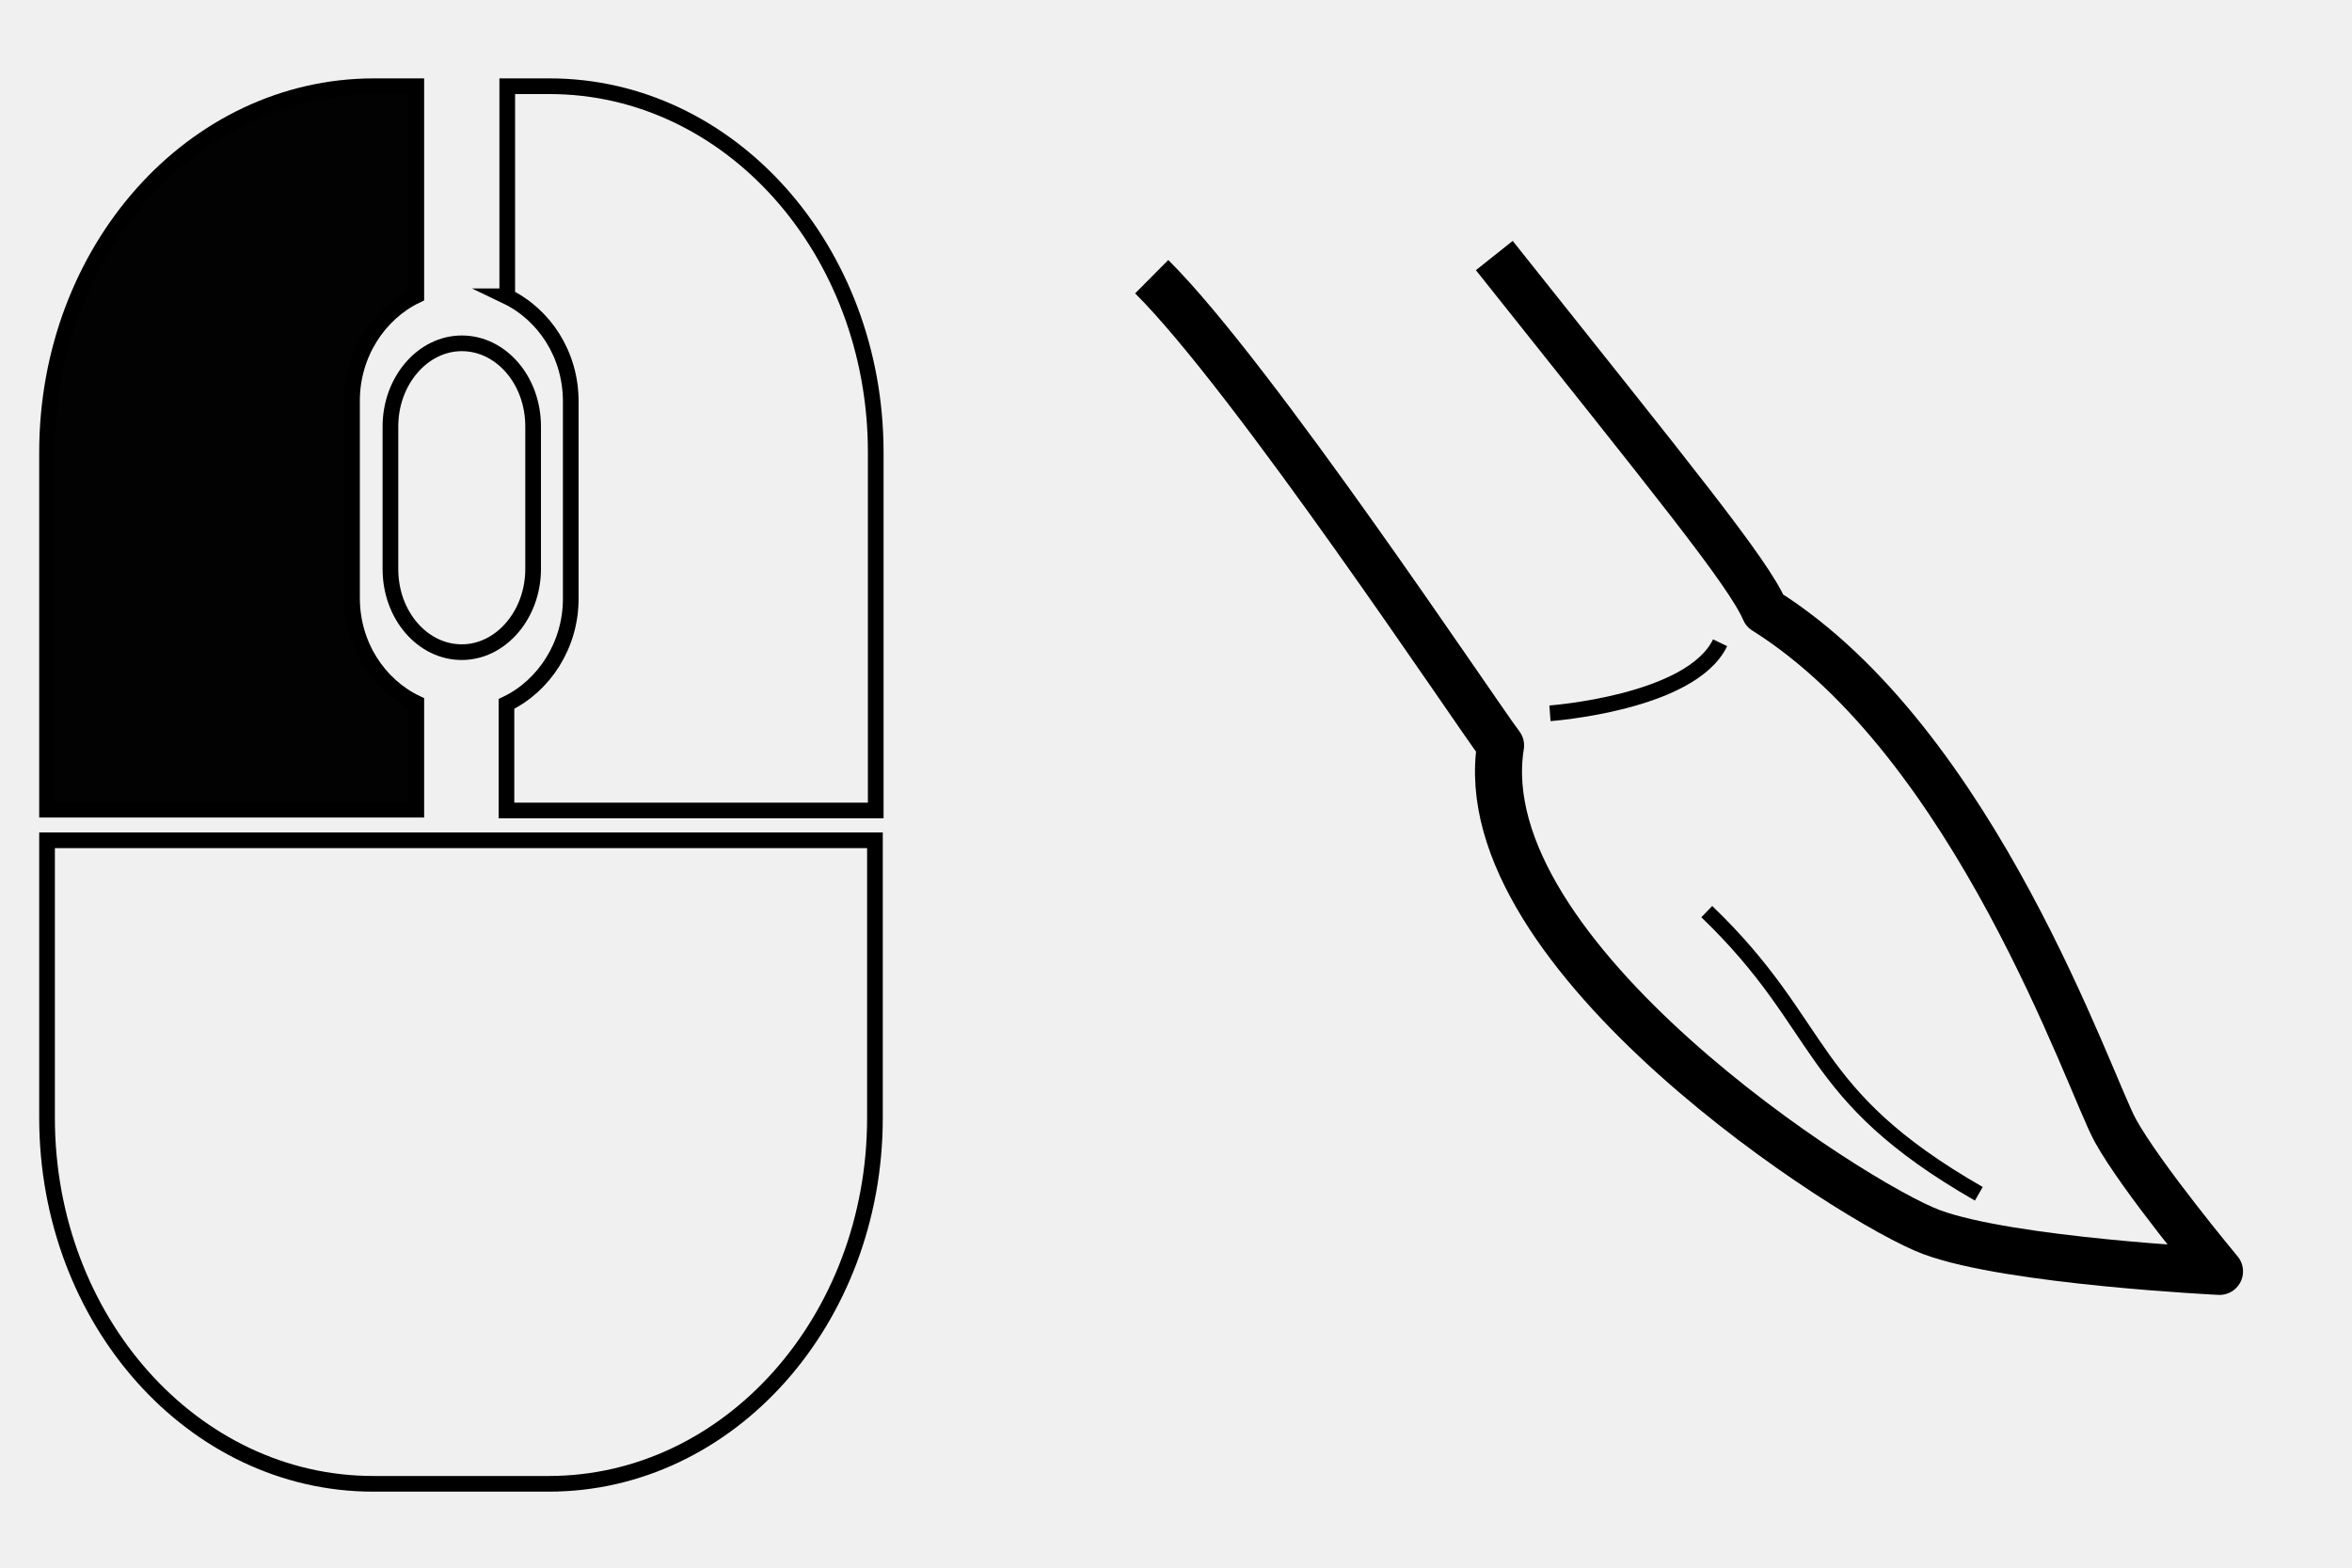
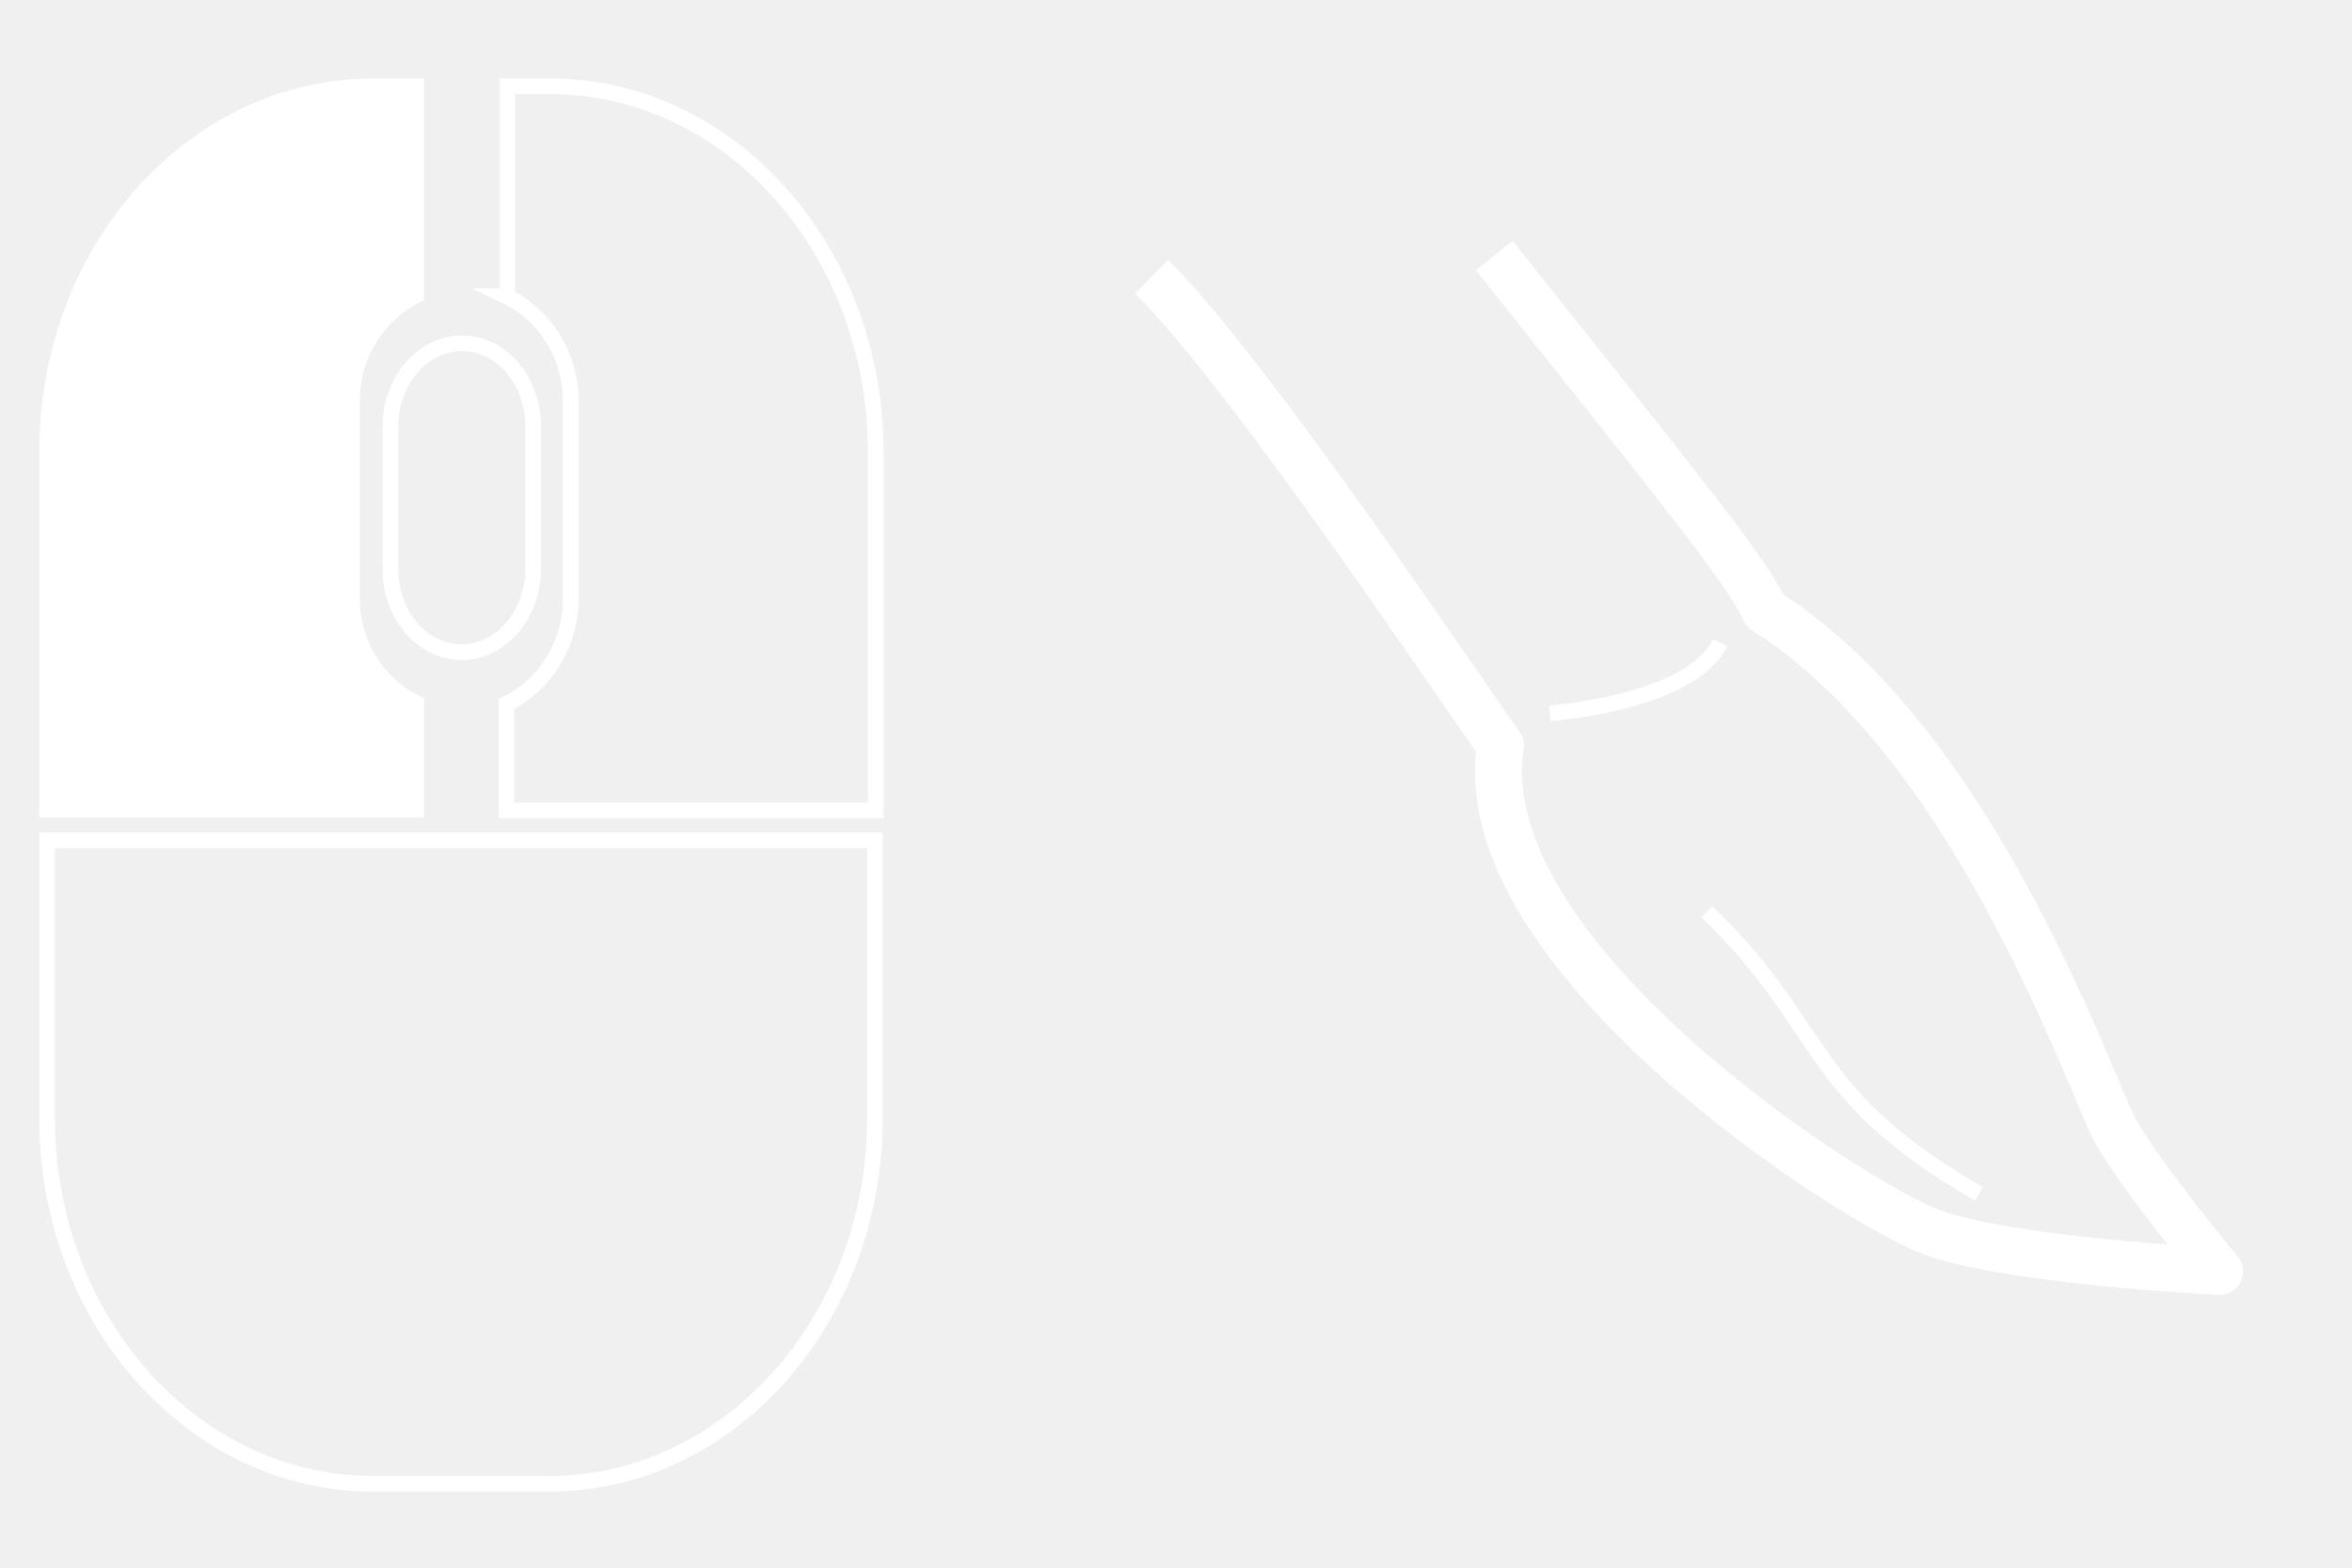
<svg xmlns="http://www.w3.org/2000/svg" version="1.1" x="0px" y="0px" viewBox="0 0 300 200" enable-background="new 0 0 300 200" xml:space="preserve">
+   <g id="BG" display="none">
+     <rect display="inline" width="300" height="199" />
+   </g>
  <g id="Mouse">
    <g id="Mouse_MMB" display="none">
-       <path display="inline" stroke="#000000" stroke-width="2" stroke-miterlimit="10" d="M68,72.6c0,5.8-4.1,10.6-9.1,10.6l0,0    c-5,0-9.1-4.7-9.1-10.6V54.4c0-5.8,4.1-10.6,9.1-10.6l0,0c5,0,9.1,4.7,9.1,10.6V72.6z" />
+       <path display="inline" fill="#FFFFFF" stroke="#FFFFFF" stroke-width="2" stroke-miterlimit="10" d="M68,72.6    c0,5.8-4.1,10.6-9.1,10.6l0,0c-5,0-9.1-4.7-9.1-10.6V54.4c0-5.8,4.1-10.6,9.1-10.6l0,0c5,0,9.1,4.7,9.1,10.6V72.6z" />
      <g display="inline">
-         <path fill="none" stroke="#000000" stroke-width="2" stroke-miterlimit="10" d="M64.6,37.8c4.8,2.3,8.2,7.4,8.2,13.4v25.2     c0,5.9-3.4,11.1-8.2,13.4v13.6h47.1V57.7c0-25.8-18.6-46.7-41.6-46.7h-5.4V37.8z" />
-         <path fill="none" stroke="#000000" stroke-width="2" stroke-miterlimit="10" d="M6,107.2v35.4c0,25.8,18.6,46.7,41.6,46.7h22.4     c23,0,41.6-20.9,41.6-46.7v-35.4H6z" />
-         <path fill="none" stroke="#000000" stroke-width="2" stroke-miterlimit="10" d="M53.1,103.3V89.7c-4.8-2.3-8.2-7.4-8.2-13.4V51.1     c0-5.9,3.4-11.1,8.2-13.4V11h-5.4C24.6,11,6,31.9,6,57.7v45.6H53.1z" />
+         <path fill="none" stroke="#FFFFFF" stroke-width="2" stroke-miterlimit="10" d="M64.6,37.8c4.8,2.3,8.2,7.4,8.2,13.4v25.2     c0,5.9-3.4,11.1-8.2,13.4v13.6h47.1V57.7c0-25.8-18.6-46.7-41.6-46.7h-5.4V37.8z" />
+         <path fill="none" stroke="#FFFFFF" stroke-width="2" stroke-miterlimit="10" d="M6,107.2v35.4c0,25.8,18.6,46.7,41.6,46.7h22.4     c23,0,41.6-20.9,41.6-46.7v-35.4H6z" />
+         <path fill="none" stroke="#FFFFFF" stroke-width="2" stroke-miterlimit="10" d="M53.1,103.3V89.7c-4.8-2.3-8.2-7.4-8.2-13.4V51.1     c0-5.9,3.4-11.1,8.2-13.4V11h-5.4C24.6,11,6,31.9,6,57.7v45.6H53.1z" />
      </g>
    </g>
    <g id="Mouse_LMB">
-       <path fill="none" stroke="#000000" stroke-width="2" stroke-miterlimit="10" d="M68,72.6c0,5.8-4.1,10.6-9.1,10.6l0,0    c-5,0-9.1-4.7-9.1-10.6V54.4c0-5.8,4.1-10.6,9.1-10.6l0,0c5,0,9.1,4.7,9.1,10.6V72.6z" />
+       <path fill="none" stroke="#FFFFFF" stroke-width="2" stroke-miterlimit="10" d="M68,72.6c0,5.8-4.1,10.6-9.1,10.6l0,0    c-5,0-9.1-4.7-9.1-10.6V54.4c0-5.8,4.1-10.6,9.1-10.6l0,0c5,0,9.1,4.7,9.1,10.6V72.6z" />
      <g>
-         <path fill="none" stroke="#000000" stroke-width="2" stroke-miterlimit="10" d="M64.6,37.8c4.8,2.3,8.2,7.4,8.2,13.4v25.2     c0,5.9-3.4,11.1-8.2,13.4v13.6h47.1V57.7c0-25.8-18.6-46.7-41.6-46.7h-5.4V37.8z" />
-         <path fill="none" stroke="#000000" stroke-width="2" stroke-miterlimit="10" d="M6,107.2v35.4c0,25.8,18.6,46.7,41.6,46.7h22.4     c23,0,41.6-20.9,41.6-46.7v-35.4H6z" />
-         <path fill="#020202" stroke="#000000" stroke-width="2" stroke-miterlimit="10" d="M53.1,103.3V89.7c-4.8-2.3-8.2-7.4-8.2-13.4     V51.1c0-5.9,3.4-11.1,8.2-13.4V11h-5.4C24.6,11,6,31.9,6,57.7v45.6H53.1z" />
+         <path fill="none" stroke="#FFFFFF" stroke-width="2" stroke-miterlimit="10" d="M64.6,37.8c4.8,2.3,8.2,7.4,8.2,13.4v25.2     c0,5.9-3.4,11.1-8.2,13.4v13.6h47.1V57.7c0-25.8-18.6-46.7-41.6-46.7h-5.4V37.8z" />
+         <path fill="none" stroke="#FFFFFF" stroke-width="2" stroke-miterlimit="10" d="M6,107.2v35.4c0,25.8,18.6,46.7,41.6,46.7h22.4     c23,0,41.6-20.9,41.6-46.7v-35.4H6z" />
+         <path fill="#FFFFFF" stroke="#FFFFFF" stroke-width="2" stroke-miterlimit="10" d="M53.1,103.3V89.7c-4.8-2.3-8.2-7.4-8.2-13.4     V51.1c0-5.9,3.4-11.1,8.2-13.4V11h-5.4C24.6,11,6,31.9,6,57.7v45.6H53.1z" />
      </g>
    </g>
    <g id="Mouse_RMB" display="none">
-       <path display="inline" fill="none" stroke="#000000" stroke-width="2" stroke-miterlimit="10" d="M68,72.6    c0,5.8-4.1,10.6-9.1,10.6l0,0c-5,0-9.1-4.7-9.1-10.6V54.4c0-5.8,4.1-10.6,9.1-10.6l0,0c5,0,9.1,4.7,9.1,10.6V72.6z" />
+       <path display="inline" fill="none" stroke="#FFFFFF" stroke-width="2" stroke-miterlimit="10" d="M68,72.6    c0,5.8-4.1,10.6-9.1,10.6l0,0c-5,0-9.1-4.7-9.1-10.6V54.4c0-5.8,4.1-10.6,9.1-10.6l0,0c5,0,9.1,4.7,9.1,10.6V72.6z" />
      <g display="inline">
-         <path stroke="#000000" stroke-width="2" stroke-miterlimit="10" d="M64.6,37.8c4.8,2.3,8.2,7.4,8.2,13.4v25.2     c0,5.9-3.4,11.1-8.2,13.4v13.6h47.1V57.7c0-25.8-18.6-46.7-41.6-46.7h-5.4V37.8z" />
-         <path fill="none" stroke="#000000" stroke-width="2" stroke-miterlimit="10" d="M6,107.2v35.4c0,25.8,18.6,46.7,41.6,46.7h22.4     c23,0,41.6-20.9,41.6-46.7v-35.4H6z" />
-         <path fill="none" stroke="#000000" stroke-width="2" stroke-miterlimit="10" d="M53.1,103.3V89.7c-4.8-2.3-8.2-7.4-8.2-13.4V51.1     c0-5.9,3.4-11.1,8.2-13.4V11h-5.4C24.6,11,6,31.9,6,57.7v45.6H53.1z" />
+         <path fill="#FFFFFF" stroke="#FFFFFF" stroke-width="2" stroke-miterlimit="10" d="M64.6,37.8c4.8,2.3,8.2,7.4,8.2,13.4v25.2     c0,5.9-3.4,11.1-8.2,13.4v13.6h47.1V57.7c0-25.8-18.6-46.7-41.6-46.7h-5.4V37.8z" />
+         <path fill="none" stroke="#FFFFFF" stroke-width="2" stroke-miterlimit="10" d="M6,107.2v35.4c0,25.8,18.6,46.7,41.6,46.7h22.4     c23,0,41.6-20.9,41.6-46.7v-35.4H6z" />
+         <path fill="none" stroke="#FFFFFF" stroke-width="2" stroke-miterlimit="10" d="M53.1,103.3V89.7c-4.8-2.3-8.2-7.4-8.2-13.4V51.1     c0-5.9,3.4-11.1,8.2-13.4V11h-5.4C24.6,11,6,31.9,6,57.7v45.6H53.1z" />
      </g>
    </g>
  </g>
  <g id="Icons">
-     <path id="rotate" display="none" fill="none" stroke="#000000" stroke-width="10" stroke-miterlimit="10" d="M212.9,35.3   c35,0,63.4,28.4,63.4,63.4s-28.4,63.4-63.4,63.4s-63.4-28.4-63.4-63.4c0-12.4,3.5-23.9,9.6-33.6 M173.1,97.3l-12.8-34l-35,13.2" />
-     <path id="Zoom" display="none" fill="none" stroke="#000000" stroke-width="10" stroke-miterlimit="10" d="M216.5,33.8l1.2,120.5    M187.6,48.9L216.4,32l28.1,16.1 M257.4,120.4l-39.4,40l-39.2-38.6" />
+     <path id="rotate" display="none" fill="none" stroke="#FFFFFF" stroke-width="10" stroke-miterlimit="10" d="M212.9,35.3   c35,0,63.4,28.4,63.4,63.4s-28.4,63.4-63.4,63.4s-63.4-28.4-63.4-63.4c0-12.4,3.5-23.9,9.6-33.6 M173.1,97.3l-12.8-34l-35,13.2" />
+     <path id="Zoom" display="none" fill="none" stroke="#FFFFFF" stroke-width="10" stroke-miterlimit="10" d="M216.5,33.8l1.2,120.5    M187.6,48.9L216.4,32l28.1,16.1 M257.4,120.4l-39.4,40l-39.2-38.6" />
    <g id="Brush">
-       <path fill="none" stroke="#000000" stroke-width="2" stroke-linejoin="round" stroke-miterlimit="10" d="M217.7,116.3    c15.4,14.8,12.4,23.2,34.7,36" />
+       <path fill="none" stroke="#FFFFFF" stroke-width="2" stroke-linejoin="round" stroke-miterlimit="10" d="M217.7,116.3    c15.4,14.8,12.4,23.2,34.7,36" />
      <g>
-         <path fill-rule="evenodd" clip-rule="evenodd" fill="none" d="M146.9,35.3c12.9,12.8,39.5,58.2,44.5,59.8     c17.3,21.8,6.3,53.8,55,62.1l29.6-9.2c-27-24.5-24-53.2-50.9-70.1c-2.1-4.9-11.6-16.5-34.5-45.3" />
-         <path fill="none" stroke="#000000" stroke-width="6" stroke-linejoin="round" stroke-miterlimit="10" d="M146.9,35.3     c12.9,12.8,41.3,55.6,44.5,59.8c-4.3,26.8,45,58.4,55,62.1c10,3.7,36.7,5,36.7,5s-10-12-13.3-18c-3.3-6-17.8-49.4-44.7-66.3     c-2.1-4.9-11.6-16.5-34.5-45.3" />
+         <path fill="none" stroke="#FFFFFF" stroke-width="6" stroke-linejoin="round" stroke-miterlimit="10" d="M146.9,35.3     c12.9,12.8,41.3,55.6,44.5,59.8c-4.3,26.8,45,58.4,55,62.1c10,3.7,36.7,5,36.7,5s-10-12-13.3-18c-3.3-6-17.8-49.4-44.7-66.3     c-2.1-4.9-11.6-16.5-34.5-45.3" />
      </g>
-       <path fill="none" stroke="#000000" stroke-width="2" stroke-miterlimit="10" d="M197.7,91c0,0,18-1.3,21.7-9" />
+       <path fill="none" stroke="#FFFFFF" stroke-width="2" stroke-miterlimit="10" d="M197.7,91c0,0,18-1.3,21.7-9" />
    </g>
    <g id="Move" display="none">
-       <path id="Zoom_2_" display="inline" fill="none" stroke="#000000" stroke-width="10" stroke-miterlimit="10" d="M217,35v123     M190.4,58.5L216.9,32l25.7,25.7 M243.6,137.1l-26.5,26.4l-25.7-25.7" />
-       <path id="Zoom_1_" display="inline" fill="none" stroke="#000000" stroke-width="10" stroke-miterlimit="10" d="M280,98H157     M256.3,71.2l26.4,26.5L257,123.3 M177.7,124.3l-26.4-26.5L177,72.2" />
+       <path id="Zoom_2_" display="inline" fill="none" stroke="#FFFFFF" stroke-width="10" stroke-miterlimit="10" d="M217,35v123     M190.4,58.5L216.9,32l25.7,25.7 M243.6,137.1l-26.5,26.4l-25.7-25.7" />
+       <path id="Zoom_1_" display="inline" fill="none" stroke="#FFFFFF" stroke-width="10" stroke-miterlimit="10" d="M280,98H157     M256.3,71.2l26.4,26.5L257,123.3 M177.7,124.3l-26.4-26.5L177,72.2" />
    </g>
  </g>
</svg>
